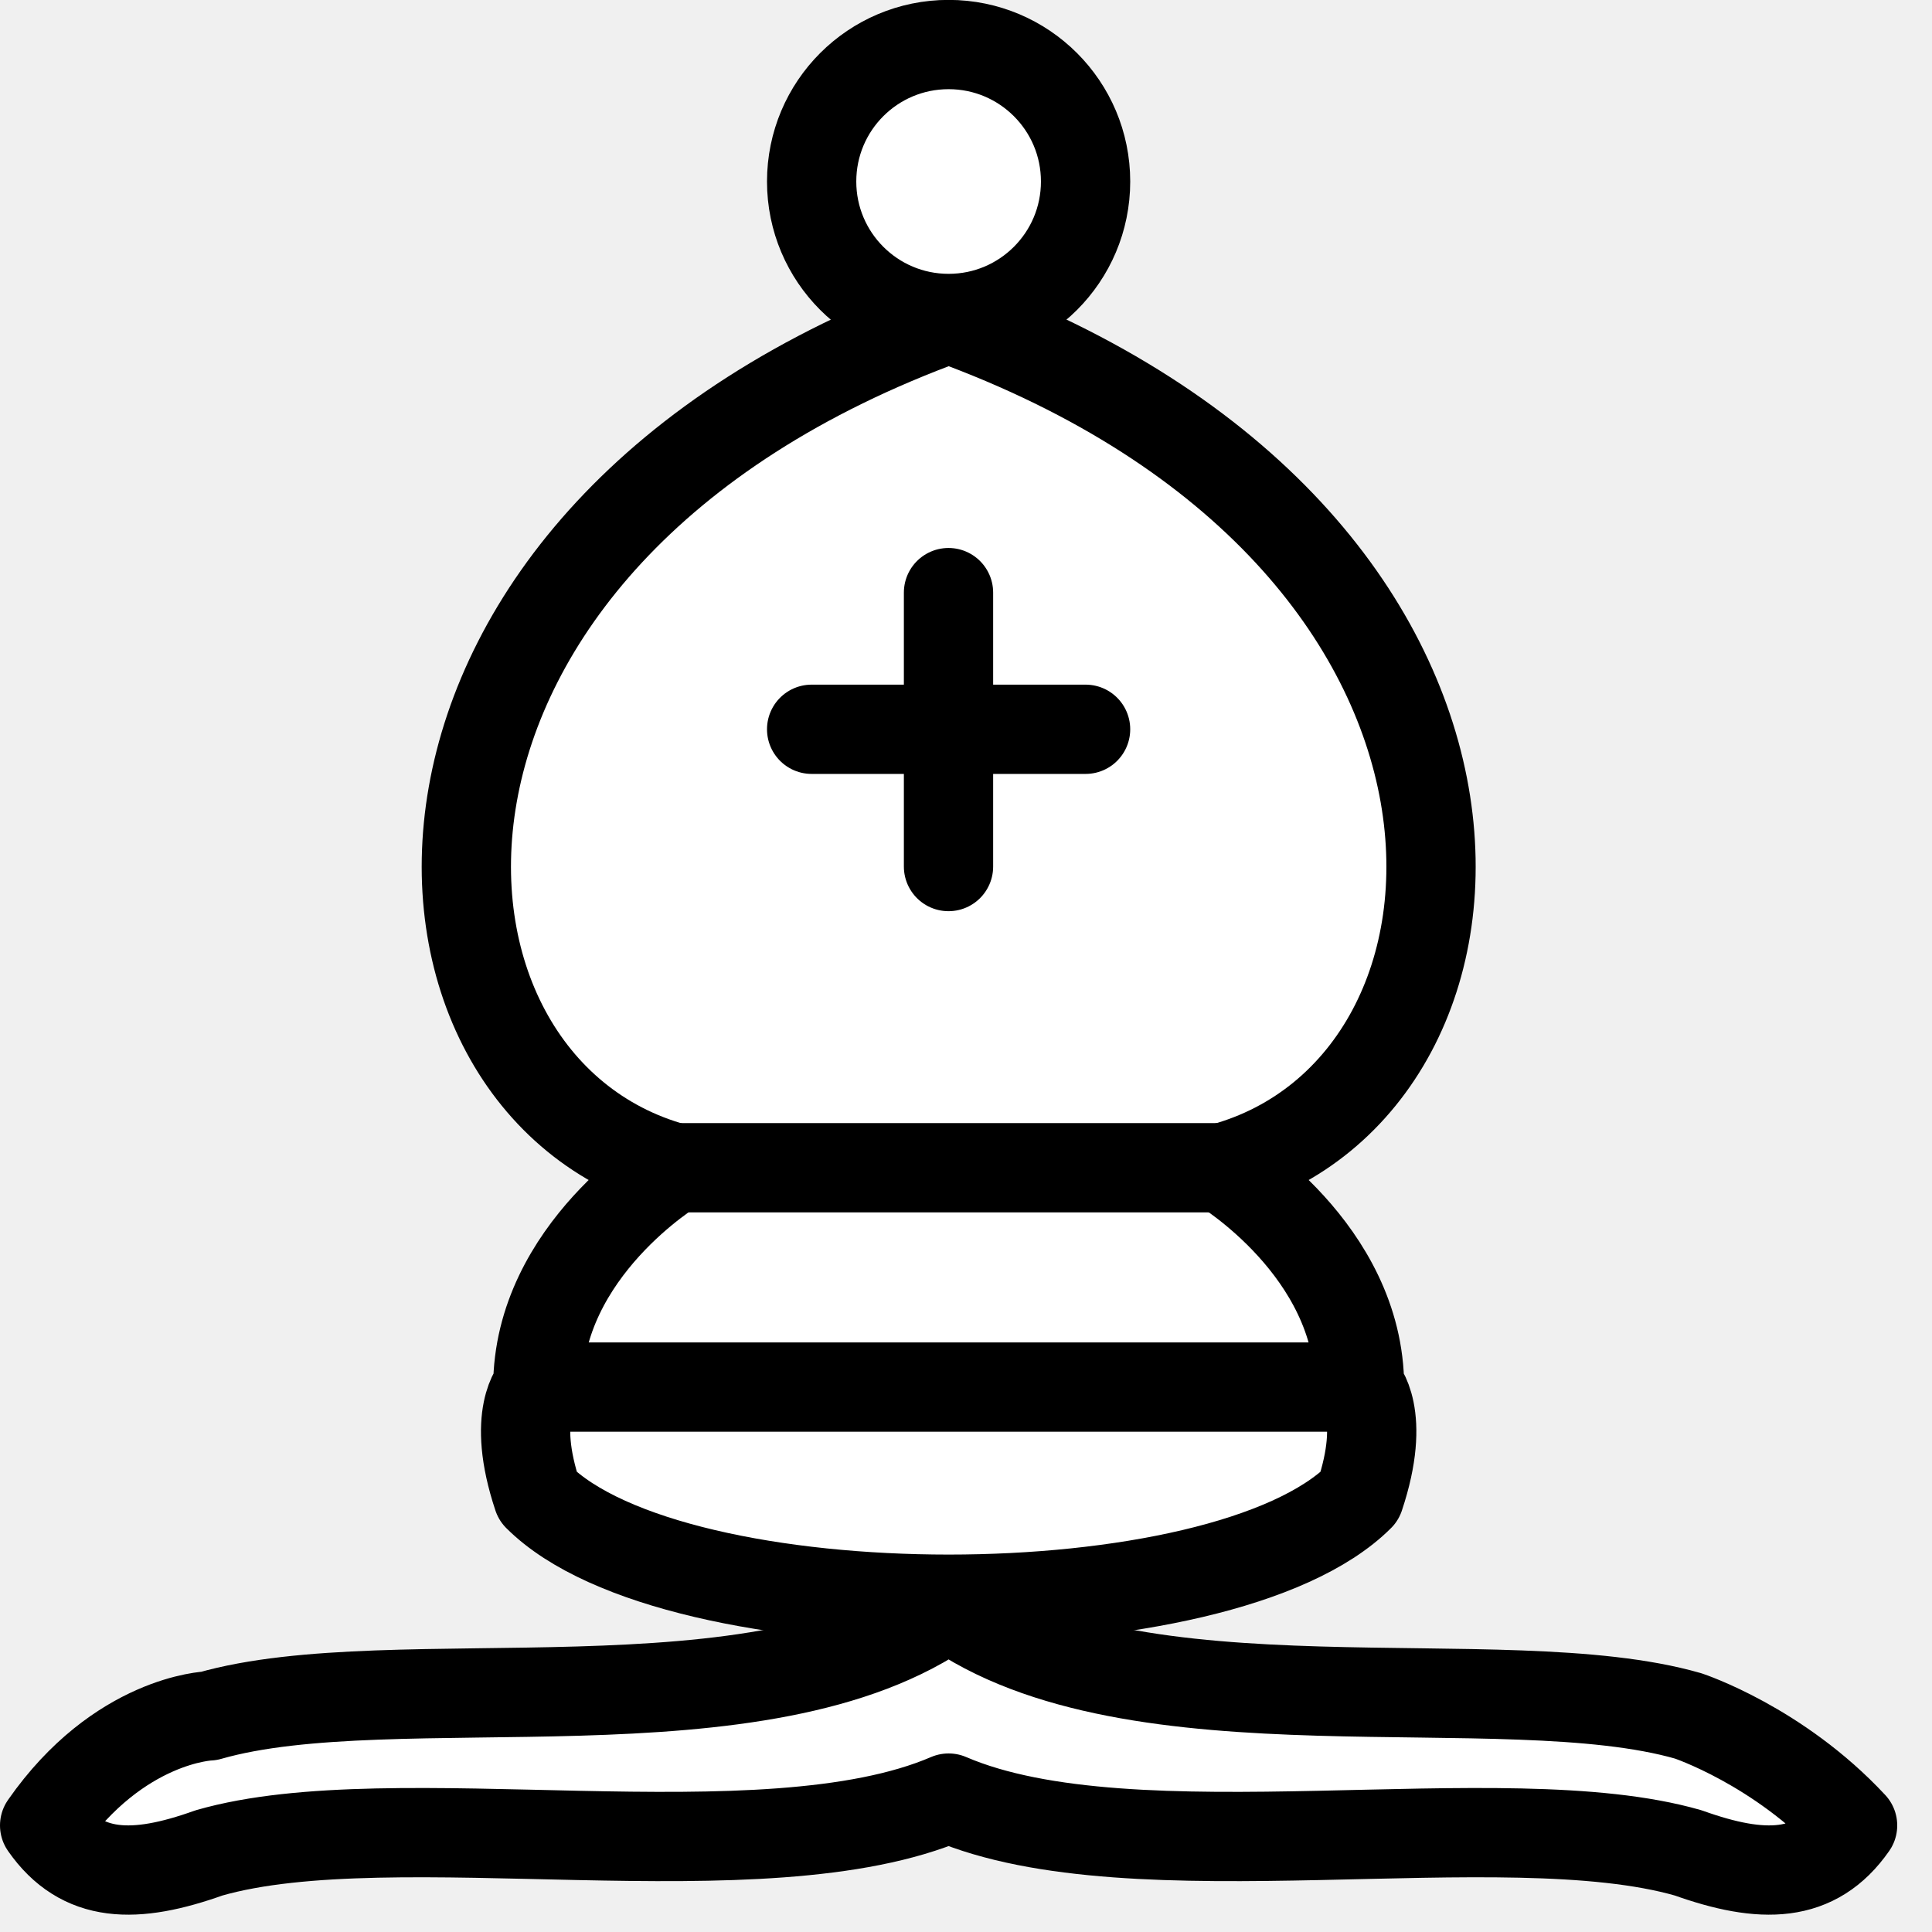
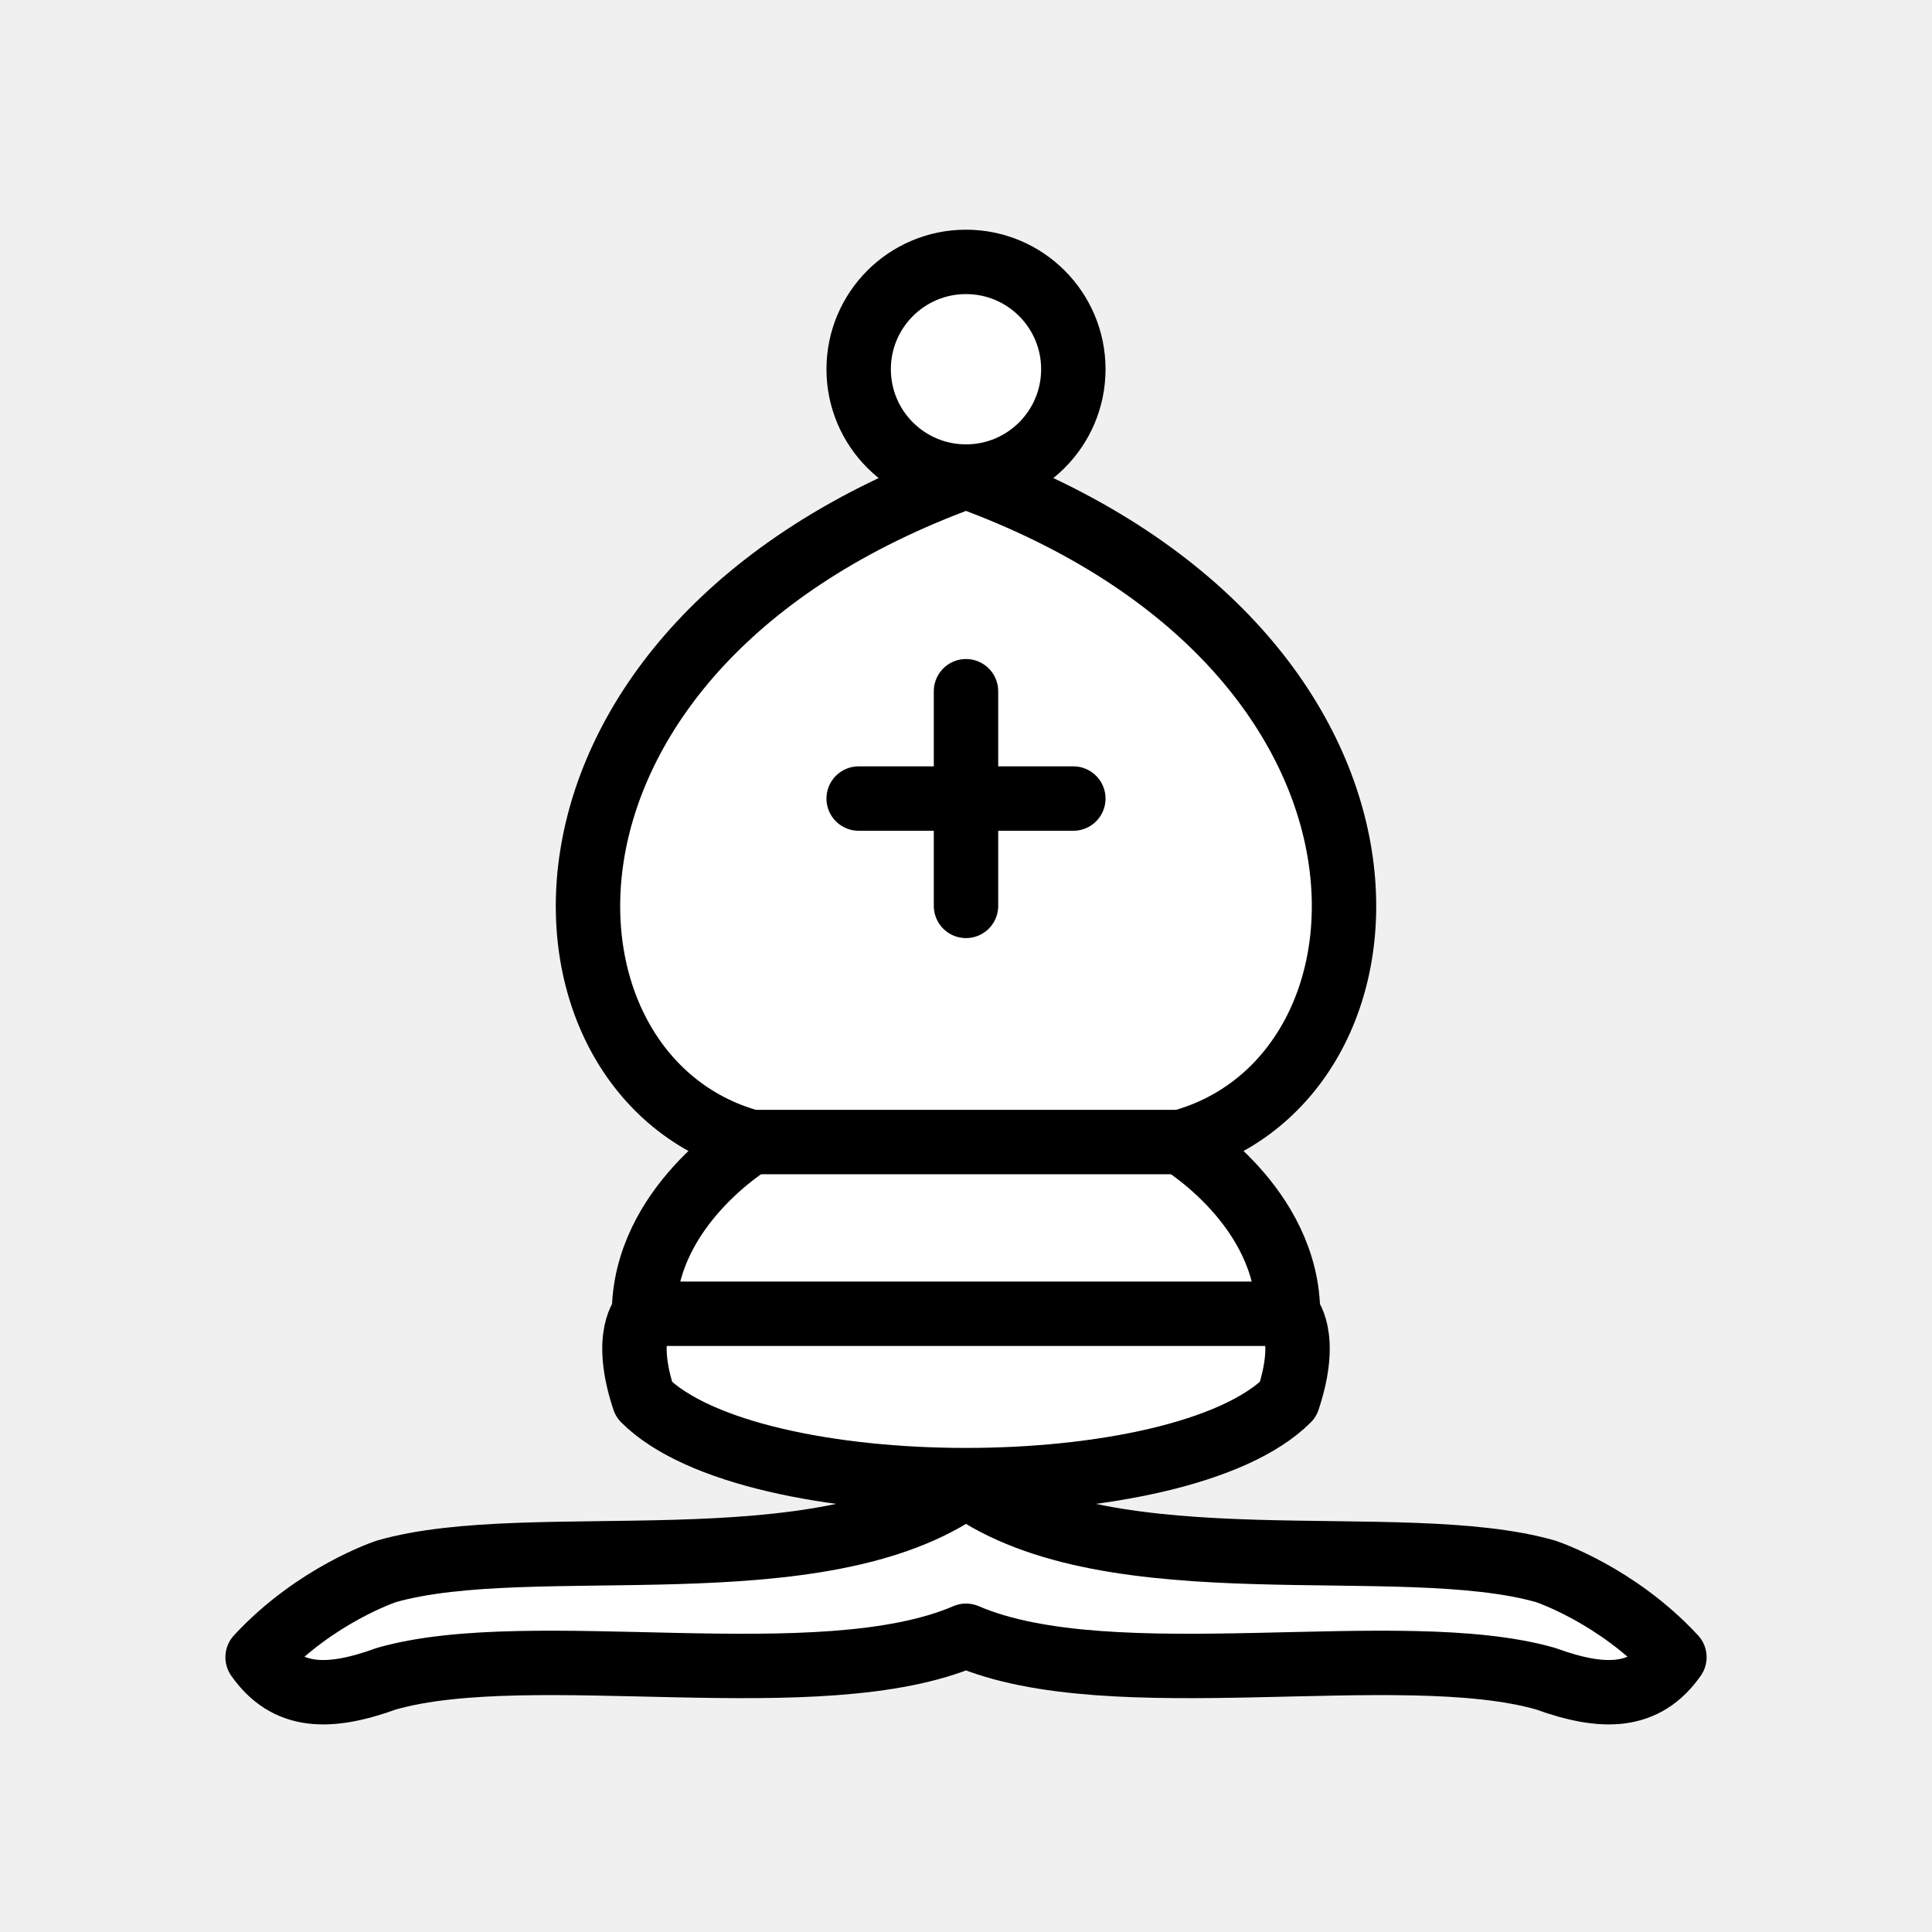
- <svg xmlns="http://www.w3.org/2000/svg" width="19" height="19" viewBox="0 0 19 19" fill="none">
-   <path d="M2.056 16.875C3.879 16.351 7.505 17.107 9.329 15.797C11.153 17.107 14.779 16.351 16.602 16.875C16.602 16.875 17.489 17.167 18.219 17.952C17.854 18.476 17.332 18.483 16.602 18.222C14.779 17.698 11.153 18.468 9.329 17.683C7.505 18.468 3.879 17.698 2.056 18.222C1.326 18.483 0.804 18.476 0.439 17.952C1.169 16.905 2.056 16.875 2.056 16.875Z" fill="white" stroke="black" stroke-width="0.878" stroke-linejoin="round" />
-   <path d="M5.289 14.717C6.636 16.064 12.023 16.064 13.37 14.717C13.64 13.909 13.37 13.64 13.37 13.64C13.37 12.293 12.023 11.485 12.023 11.485C14.987 10.676 15.256 5.288 9.33 3.133C3.403 5.288 3.673 10.676 6.636 11.485C6.636 11.485 5.289 12.293 5.289 13.64C5.289 13.64 5.019 13.909 5.289 14.717Z" fill="white" stroke="black" stroke-width="0.878" stroke-linejoin="round" />
-   <path d="M10.676 1.785C10.676 2.529 10.073 3.132 9.329 3.132C8.585 3.132 7.982 2.529 7.982 1.785C7.982 1.04 8.585 0.438 9.329 0.438C10.073 0.438 10.676 1.041 10.676 1.785Z" fill="white" stroke="black" stroke-width="0.878" stroke-linejoin="round" />
-   <path d="M6.635 11.484H12.022" stroke="black" stroke-width="0.878" />
-   <path d="M5.289 13.641H13.37" stroke="black" stroke-width="0.878" />
-   <path d="M9.328 5.828V8.522" stroke="black" stroke-width="0.878" stroke-linecap="round" />
-   <path d="M7.982 7.172H10.676" stroke="black" stroke-width="0.878" stroke-linecap="round" />
+ <svg xmlns="http://www.w3.org/2000/svg" version="1.1" width="45" height="45">
+   <g style="opacity:1; fill:none; fill-rule:evenodd; fill-opacity:1; stroke:#000000; stroke-width:1.5; stroke-linecap:round; stroke-linejoin:round; stroke-miterlimit:4; stroke-dasharray:none; stroke-opacity:1;" transform="translate(0,0.6)">
+     <g style="fill:#ffffff; stroke:#000000; stroke-linecap:butt;">
+       <path d="M 9,36 C 12.39,35.03 19.11,36.43 22.5,34 C 25.89,36.43 32.61,35.03 36,36 C 36,36 37.65,36.54 39,38 C 38.32,38.97 37.35,38.99 36,38.5 C 32.61,37.53 25.89,38.96 22.5,37.5 C 19.11,38.96 12.39,37.53 9,38.5 C 7.65,38.99 6.68,38.97 6,38 C 7.35,36.54 9,36 9,36 z" />
+       <path d="M 15,32 C 17.5,34.5 27.5,34.5 30,32 C 30.5,30.5 30,30 30,30 C 30,27.5 27.5,26 27.5,26 C 33,24.5 33.5,14.5 22.5,10.5 C 11.5,14.5 12,24.5 17.5,26 C 17.5,26 15,27.5 15,30 C 15,30 14.5,30.5 15,32 z" />
+       <path d="M 25 8 A 2.5 2.5 0 1 1  20,8 A 2.5 2.5 0 1 1  25 8 z" />
+     </g>
+     <path d="M 17.5,26 L 27.5,26 M 15,30 L 30,30 M 22.5,15.5 L 22.5,20.5 M 20,18 L 25,18" style="fill:none; stroke:#000000; stroke-linejoin:miter;" />
+   </g>
</svg>
